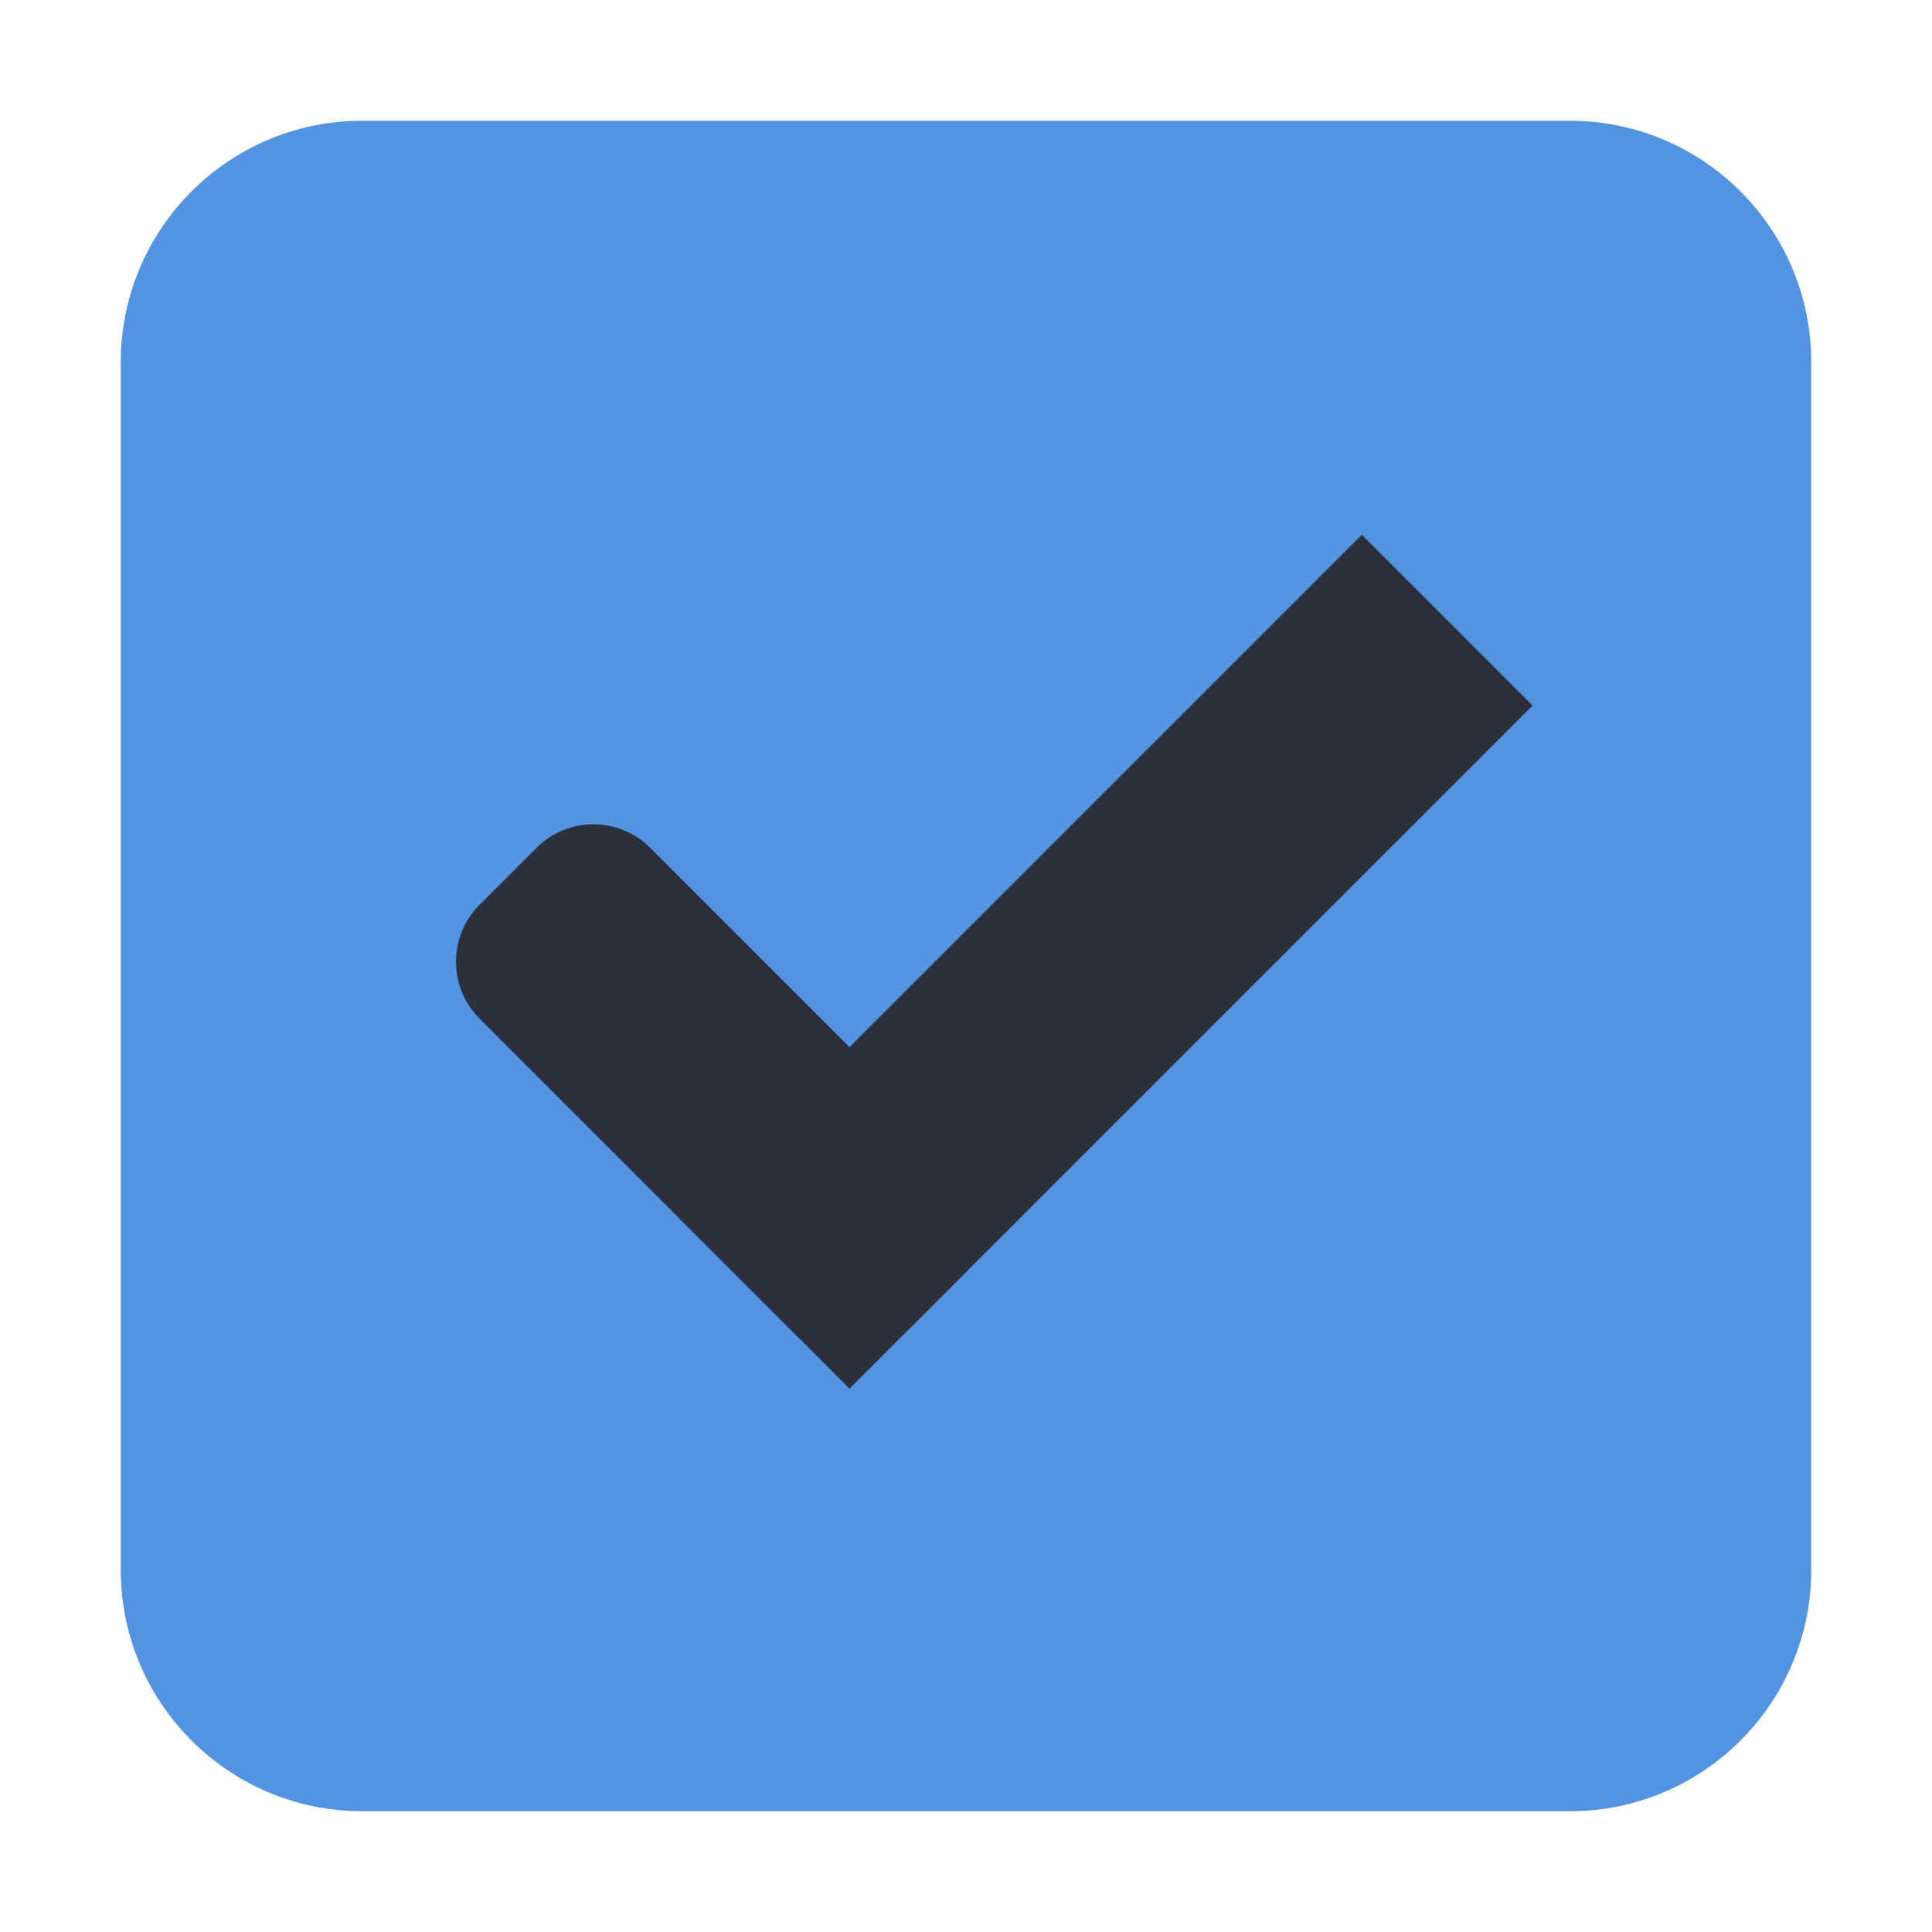
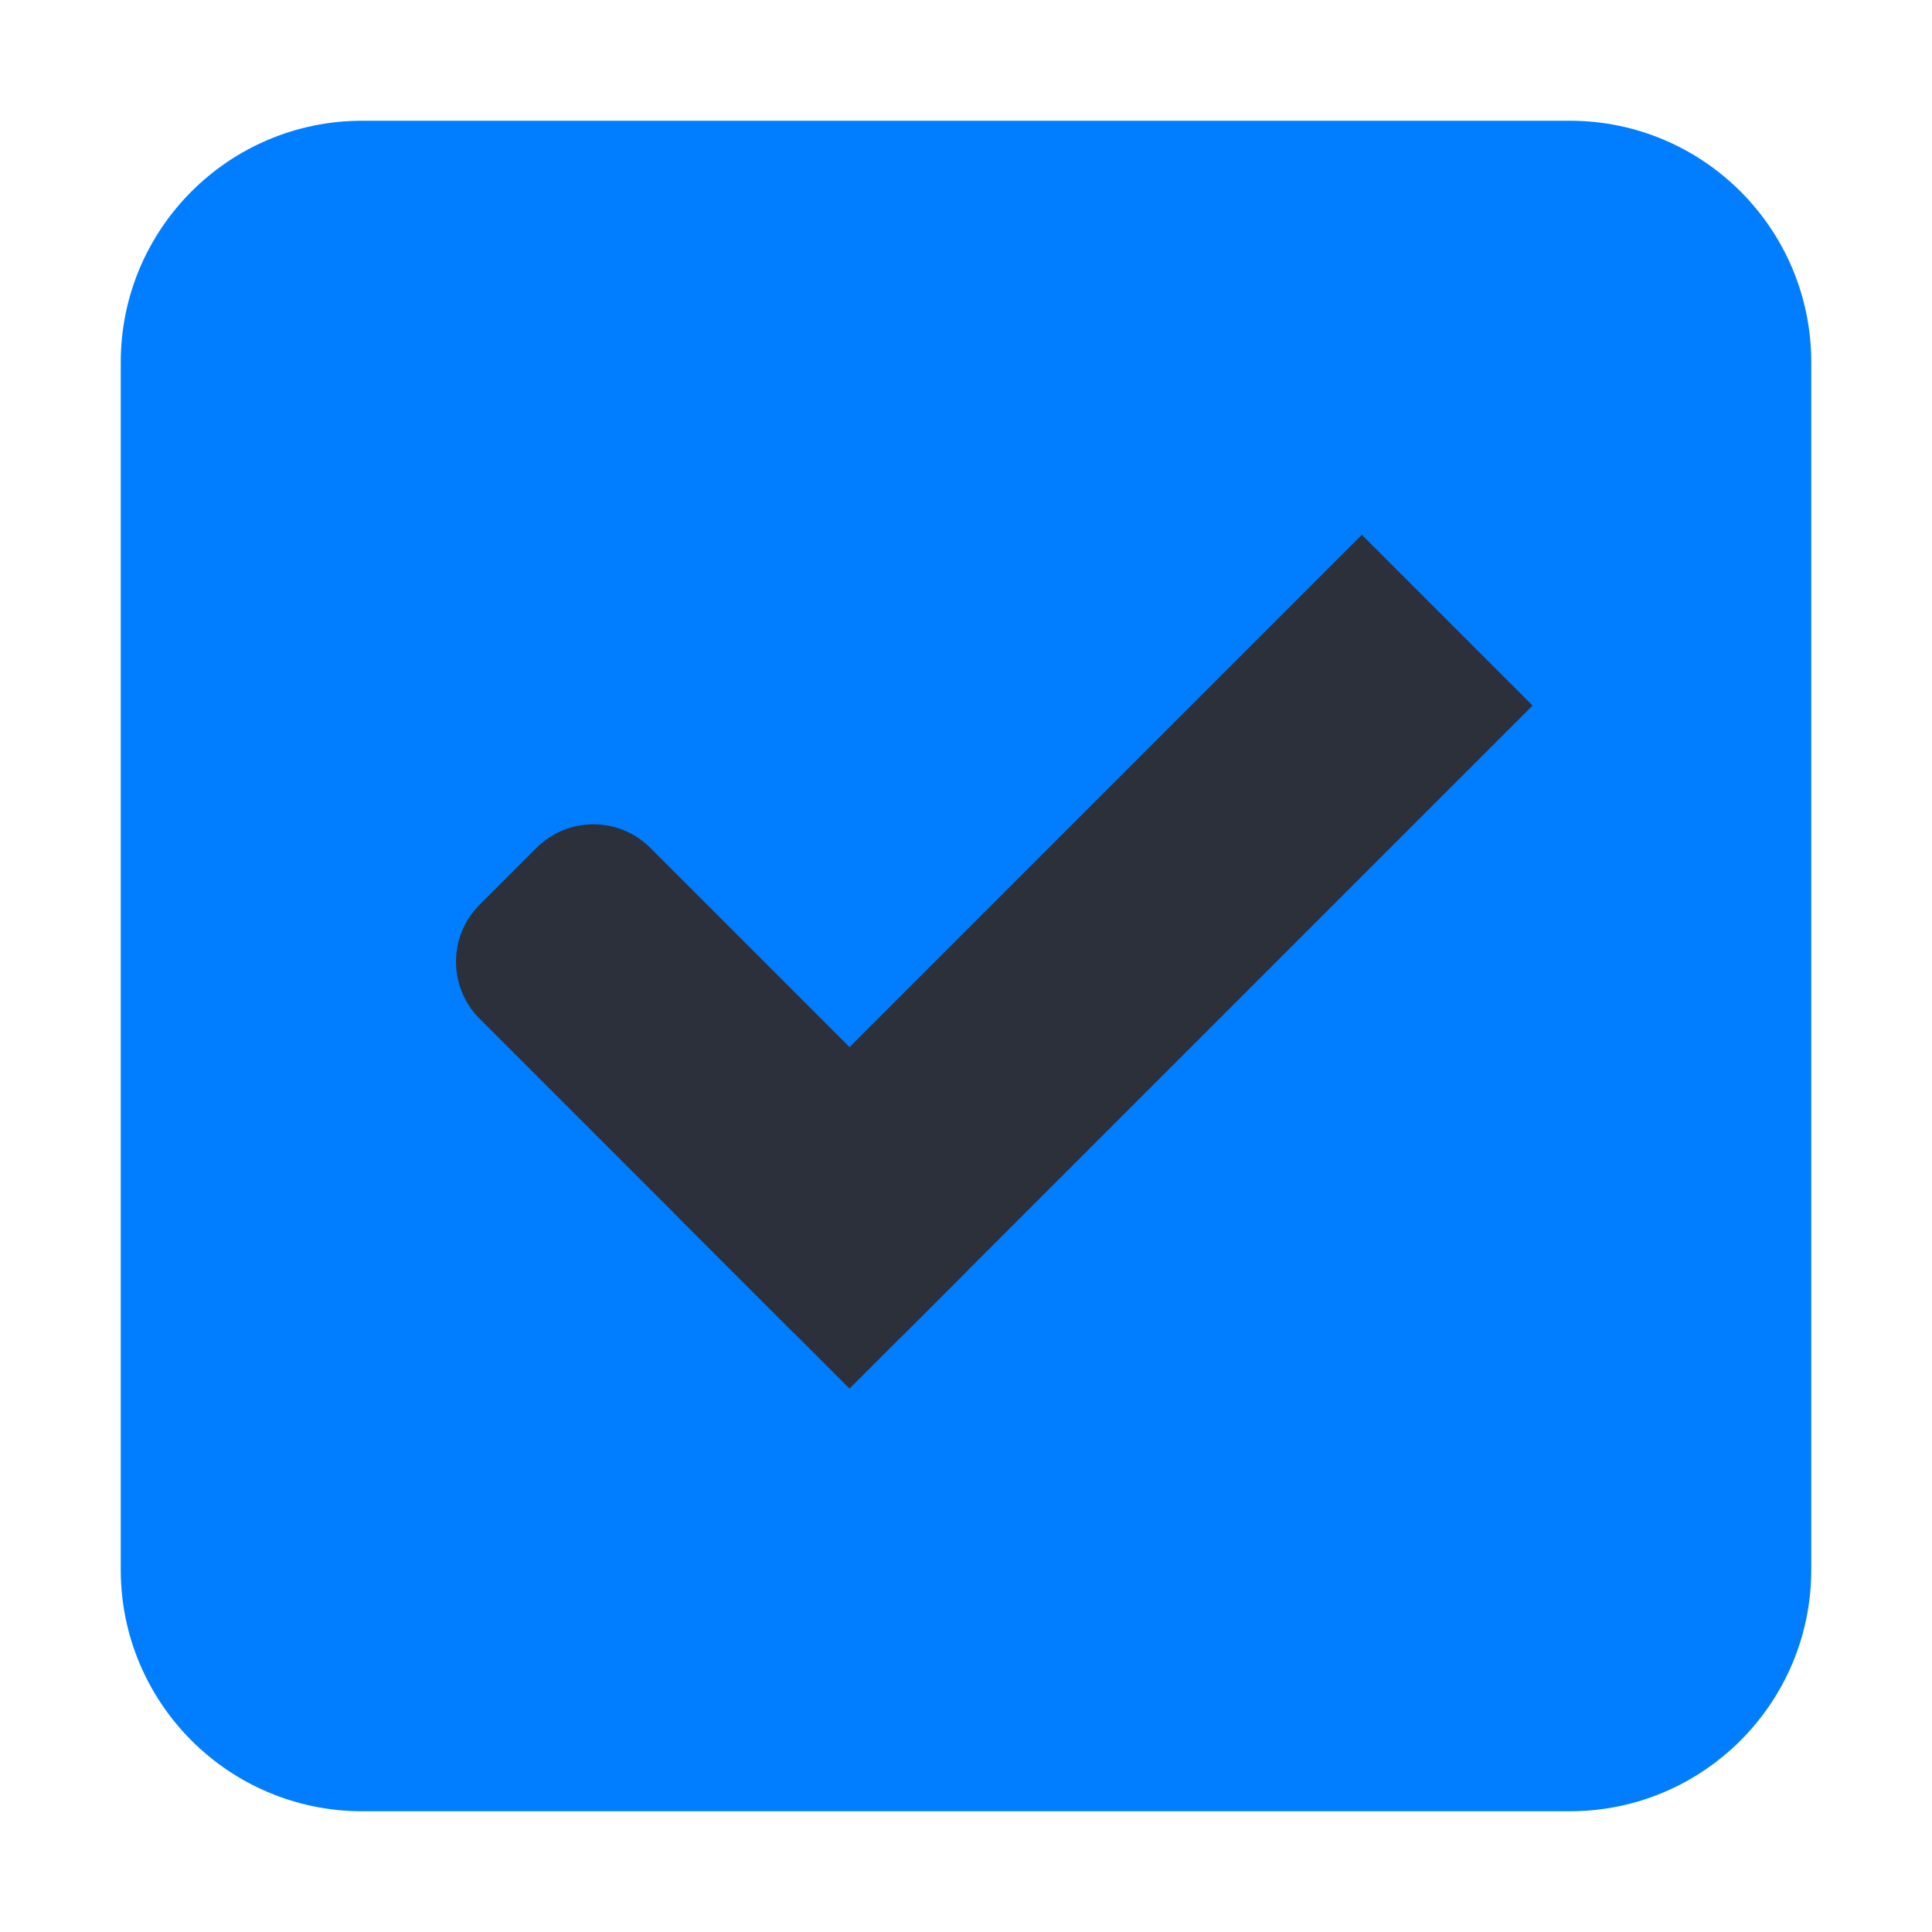
<svg xmlns="http://www.w3.org/2000/svg" xmlns:ns1="http://www.openswatchbook.org/uri/2009/osb" xmlns:xlink="http://www.w3.org/1999/xlink" width="16" height="16" id="svg2" version="1.1">
  <defs id="defs4">
    <linearGradient id="selected_bg_color" ns1:paint="solid">
-       <stop style="stop-color:#5294e2;stop-opacity:1;" offset="0" id="stop4159" />
+       <stop style="stop-color:#007EFF;stop-opacity:1;" offset="0" id="stop4159" />
    </linearGradient>
    <linearGradient id="linearGradient3768-6">
      <stop style="stop-color:#0f0f0f;stop-opacity:1;" offset="0" id="stop3770-6" />
      <stop id="stop3778-2" offset="0.078" style="stop-color:#171717;stop-opacity:1;" />
      <stop style="stop-color:#171717;stop-opacity:1;" offset="0.974" id="stop3774-0" />
      <stop style="stop-color:#1b1b1b;stop-opacity:1;" offset="1" id="stop3776-1" />
    </linearGradient>
    <linearGradient xlink:href="#selected_bg_color" id="linearGradient4161" x1="25" y1="31.362" x2="25" y2="45.362" gradientUnits="userSpaceOnUse" />
  </defs>
  <g id="layer1" transform="translate(0,-1036.362)">
    <g transform="translate(-36,1036)" style="display:inline;opacity:1" id="checkbox-checked-dark">
      <g id="checkbox-unchecked-5-59" style="display:inline" transform="translate(19,0)">
        <g id="sdsd-7-54">
          <g transform="translate(0,-30)" id="scdsdcd-5-8">
            <g transform="matrix(0.9295198,0,0,0.9291437,-156.7507,-212.9618)" id="g15812-6-6-1-5-4" style="display:inline">
              <g style="display:inline" id="g5489-2-9-6-8-8-53-5" transform="matrix(0.5089163,0,0,0.5173982,161.7932,197.5643)">
                <g id="g5428-8-1-4-0-0-4-2" />
              </g>
            </g>
            <rect style="color:#000000;display:inline;overflow:visible;visibility:visible;fill:none;stroke:none;stroke-width:2;marker:none;enable-background:accumulate" id="rect13523-7-11" width="16" height="16" x="17" y="30.362" />
            <g id="g5400-6-68">
              <rect rx="2" y="31.362" x="18" height="14" width="14" id="rect5147-9-1-5-7-6-7-4" style="color:#000000;display:inline;overflow:visible;visibility:visible;fill:url(#linearGradient4161);fill-opacity:1;stroke:#000000;stroke-width:0;stroke-linecap:butt;stroke-linejoin:round;stroke-miterlimit:4;stroke-dasharray:none;stroke-dashoffset:0;stroke-opacity:1;marker:none;enable-background:accumulate" ry="2" />
            </g>
          </g>
        </g>
      </g>
      <g id="checkbox-checked-dark-7-37" transform="translate(36,-1036)" style="display:inline">
        <g id="g3981-6-4-97" transform="matrix(0.7071068,0.7071068,-0.7071068,0.7071068,729.9547,305.0582)" style="opacity:0.85;fill:#1a1a1a;fill-opacity:1" />
        <g id="g4049-2-5" transform="matrix(0.7071068,0.7071068,-0.7071068,0.7071068,727.9444,295.3112)">
          <g id="g4056-7-6" transform="translate(12.37438,11.53123)">
            <g id="g3981-0-8" transform="translate(-3,-4.999983)" style="fill:#3b3c3e;fill-opacity:1">
              <rect ry="0.667" rx="0.667" y="1033.362" x="8" height="2" width="5" id="rect3977-39-90" style="fill:#2b303b;fill-opacity:1;stroke:none" />
              <rect ry="0" y="1027.362" x="11" height="8" width="2" id="rect3979-7-60" style="fill:#2b303b;fill-opacity:1;stroke:none" />
            </g>
            <rect style="fill:#eeeeee;fill-opacity:0;stroke:none" id="rect4047-81-5" width="3" height="1" x="5" y="-8" transform="translate(0,1036.362)" />
          </g>
        </g>
      </g>
    </g>
  </g>
</svg>
